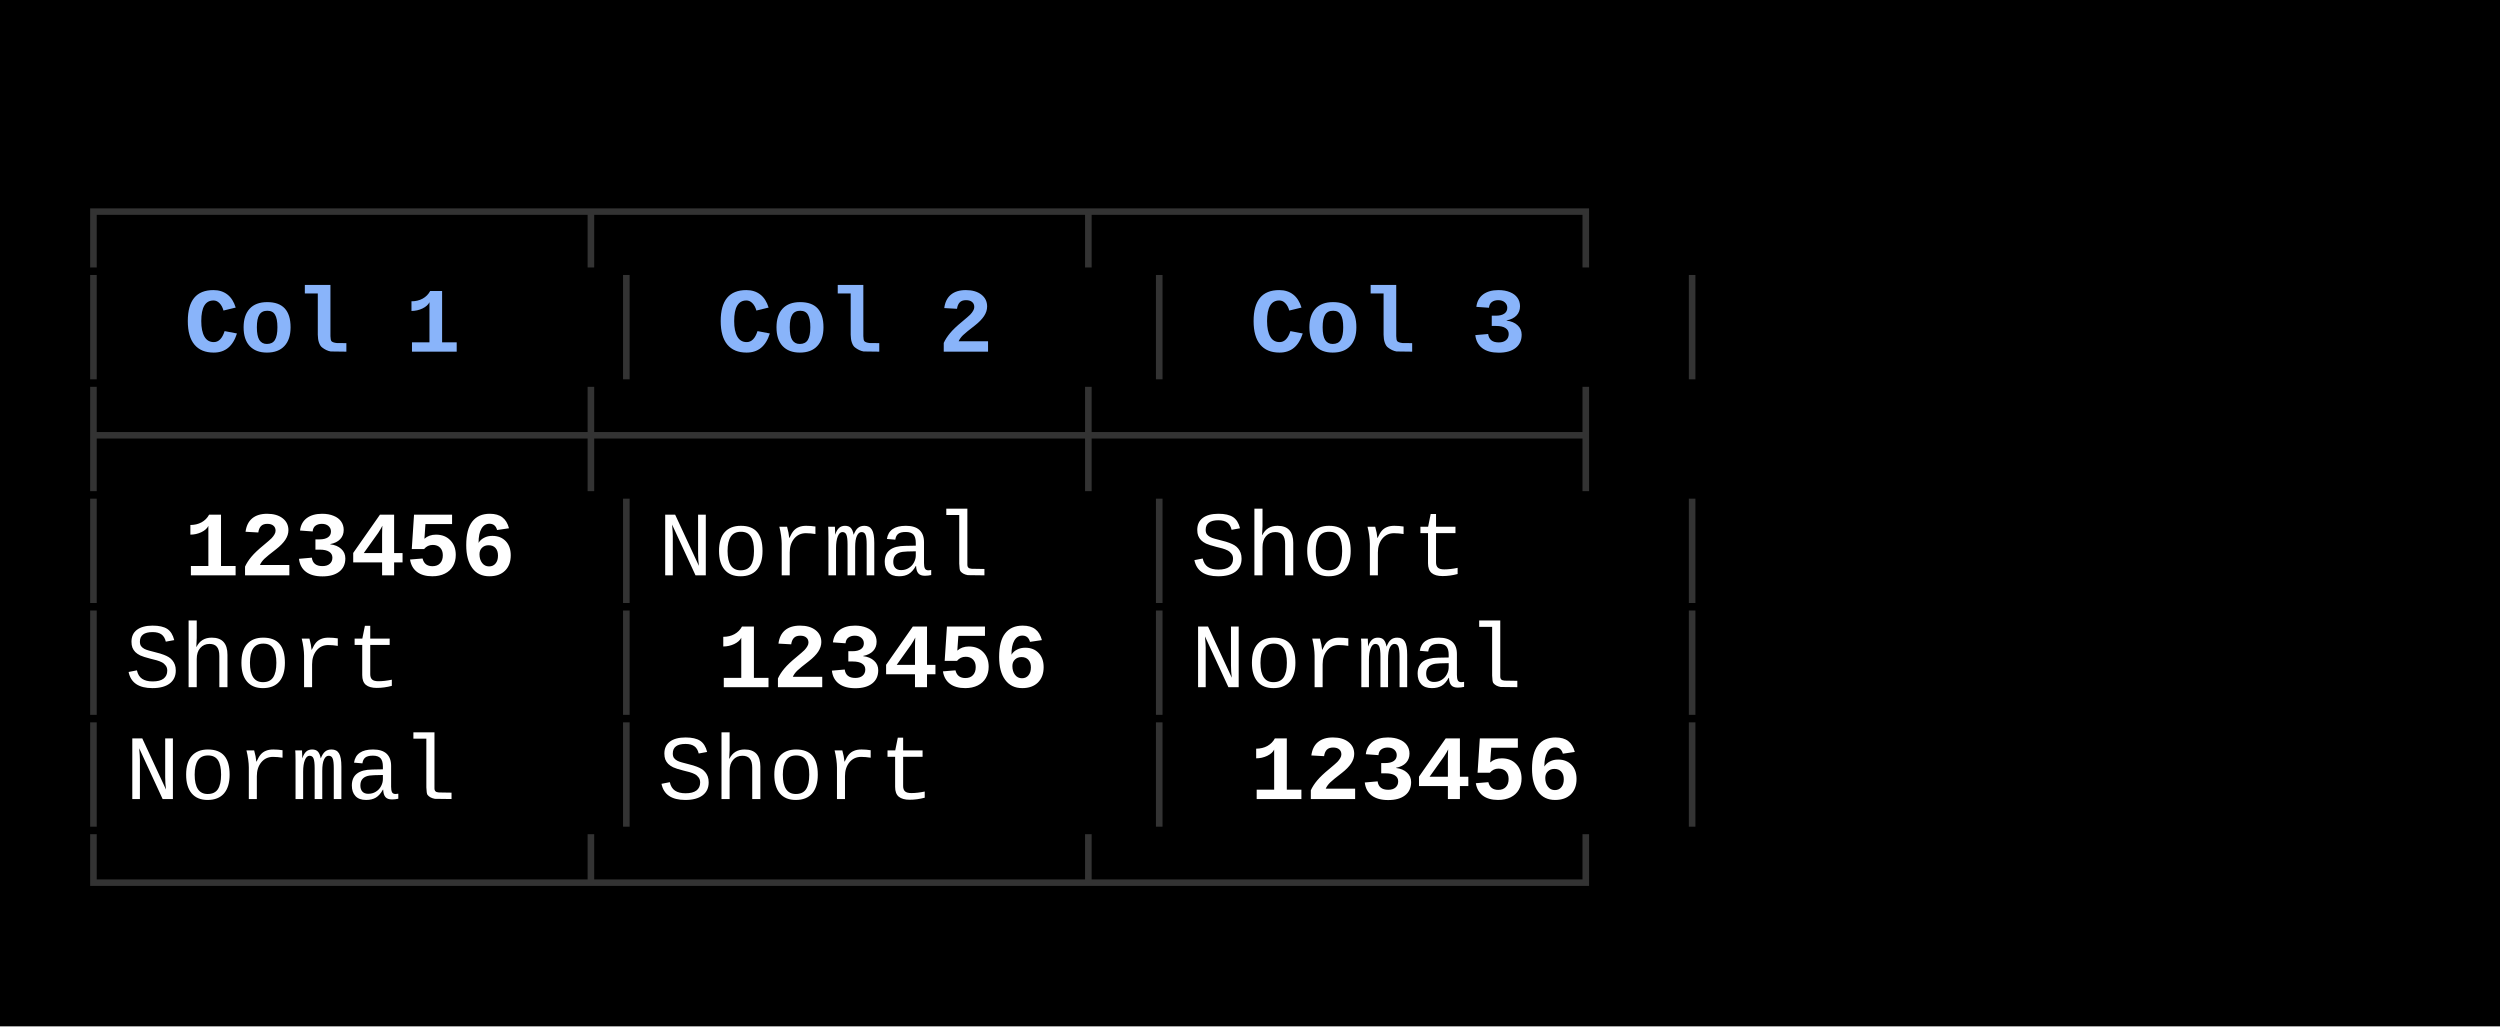
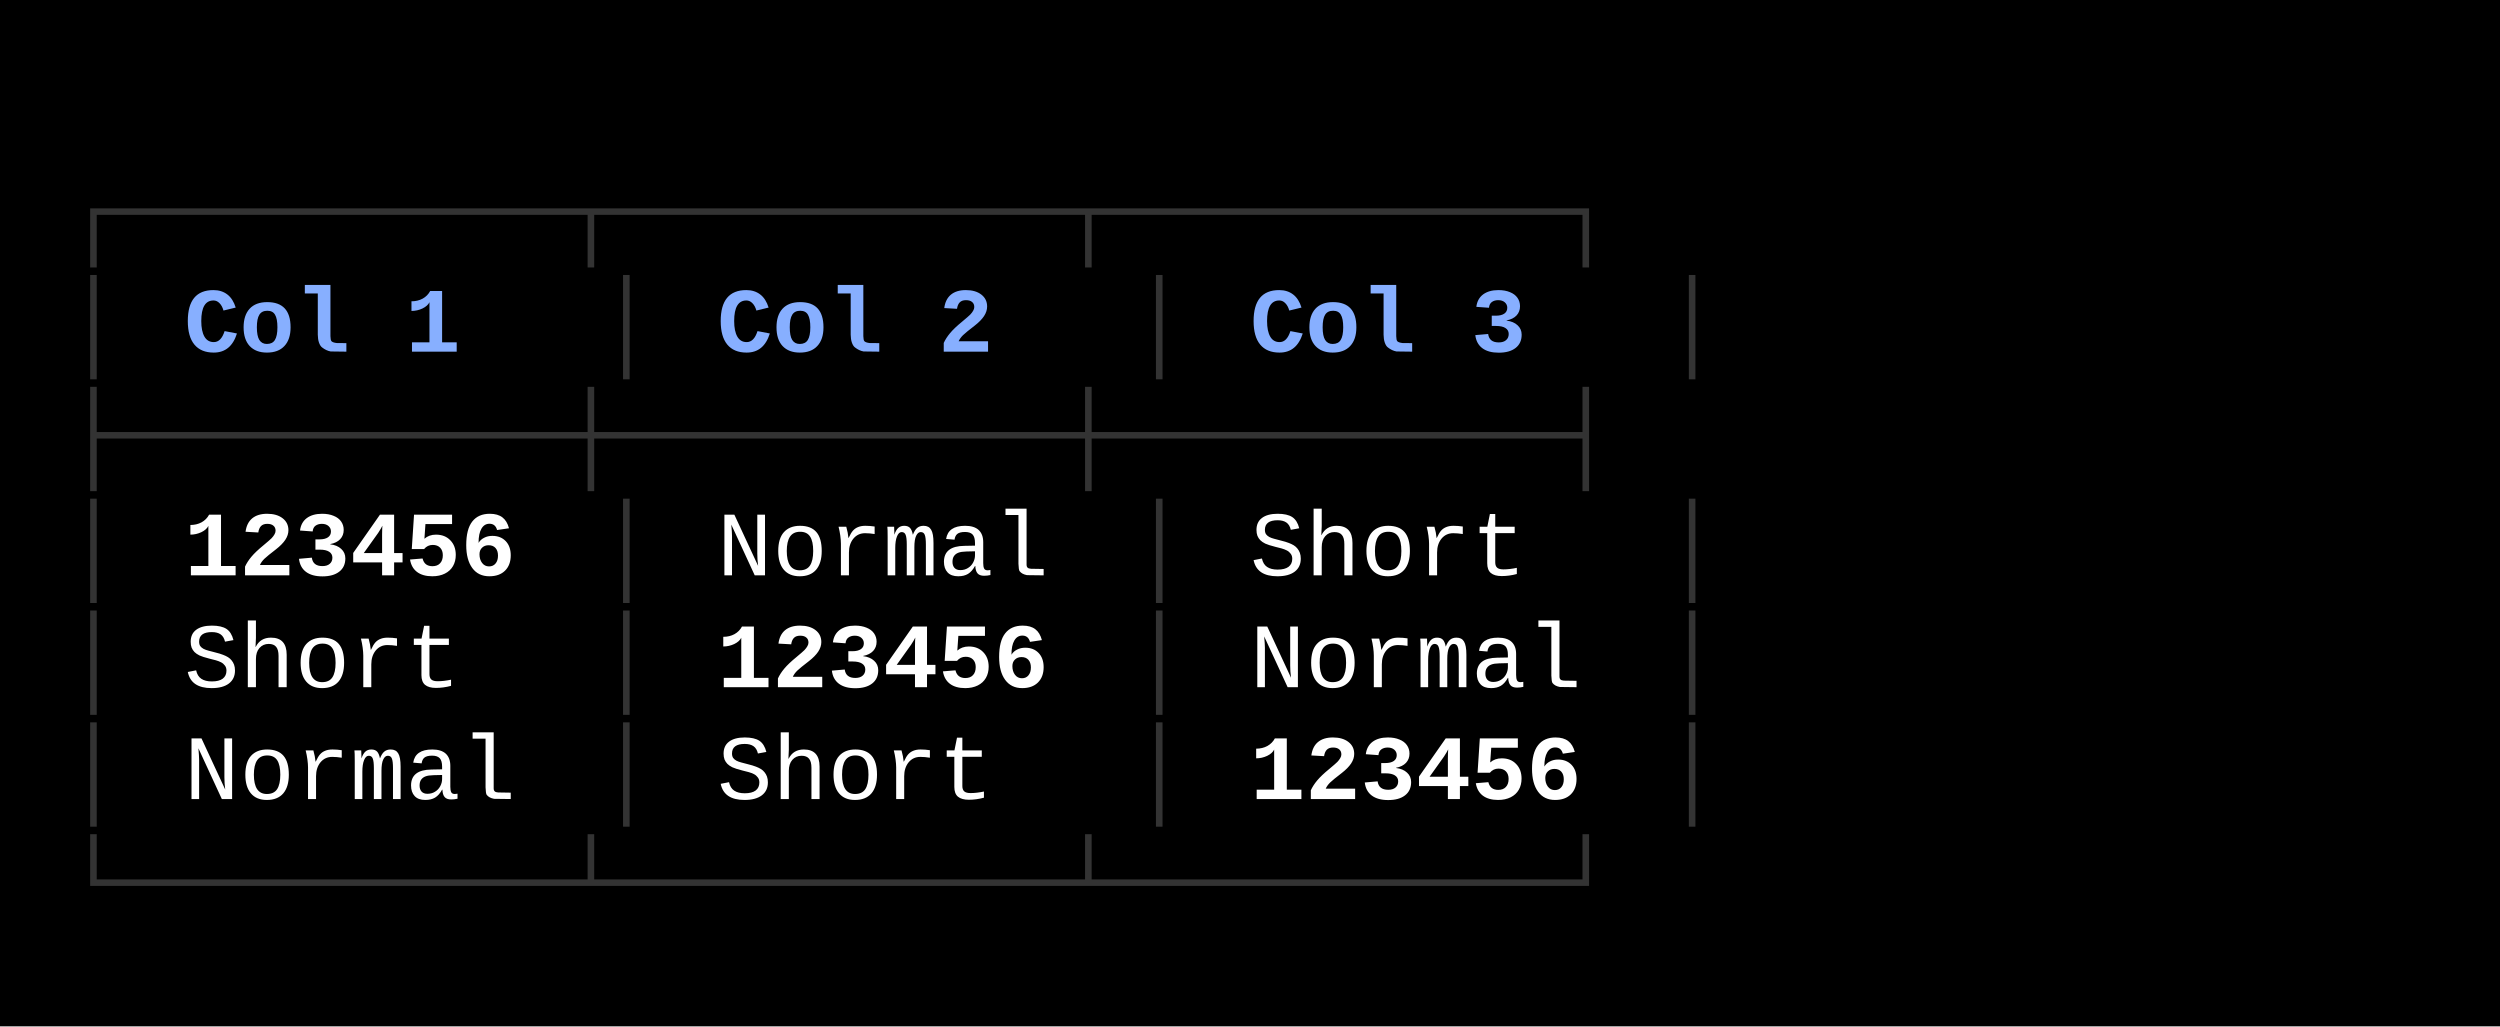
<svg xmlns="http://www.w3.org/2000/svg" width="380" height="156" viewBox="0 0 380 156">
  <style>
    text { font-family: Consolas, "Courier New", monospace; font-size: 14px; dominant-baseline: text-before-edge; white-space: pre; }
  </style>
  <rect width="380" height="156" fill="#000000" />
  <g transform="translate(10, 10)">
    <text x="0" y="19" fill="#333333" textLength="252" lengthAdjust="spacingAndGlyphs">┌────────┬────────┬────────┐</text>
    <text x="0" y="36" fill="#333333" textLength="9" lengthAdjust="spacingAndGlyphs">│</text>
-     <text x="18" y="36" fill="#89b4fa" textLength="45" lengthAdjust="spacingAndGlyphs" font-weight="bold">Col 1</text>
+     <text x="18" y="36" fill="#87afff" textLength="45" lengthAdjust="spacingAndGlyphs" font-weight="bold">Col 1</text>
    <text x="81" y="36" fill="#333333" textLength="9" lengthAdjust="spacingAndGlyphs">│</text>
-     <text x="99" y="36" fill="#89b4fa" textLength="45" lengthAdjust="spacingAndGlyphs" font-weight="bold">Col 2</text>
+     <text x="99" y="36" fill="#87afff" textLength="45" lengthAdjust="spacingAndGlyphs" font-weight="bold">Col 2</text>
    <text x="162" y="36" fill="#333333" textLength="9" lengthAdjust="spacingAndGlyphs">│</text>
-     <text x="180" y="36" fill="#89b4fa" textLength="45" lengthAdjust="spacingAndGlyphs" font-weight="bold">Col 3</text>
+     <text x="180" y="36" fill="#87afff" textLength="45" lengthAdjust="spacingAndGlyphs" font-weight="bold">Col 3</text>
    <text x="243" y="36" fill="#333333" textLength="9" lengthAdjust="spacingAndGlyphs">│</text>
    <text x="0" y="53" fill="#333333" textLength="252" lengthAdjust="spacingAndGlyphs">├────────┼────────┼────────┤</text>
    <text x="0" y="70" fill="#333333" textLength="9" lengthAdjust="spacingAndGlyphs">│</text>
    <text x="18" y="70" fill="#ffffff" textLength="54" lengthAdjust="spacingAndGlyphs" font-weight="bold">123456</text>
    <text x="81" y="70" fill="#333333" textLength="9" lengthAdjust="spacingAndGlyphs">│</text>
-     <text x="90" y="70" fill="#ffffff" textLength="72" lengthAdjust="spacingAndGlyphs"> Normal </text>
+     <text x="99" y="70" fill="#ffffff" textLength="54" lengthAdjust="spacingAndGlyphs">Normal</text>
    <text x="162" y="70" fill="#333333" textLength="9" lengthAdjust="spacingAndGlyphs">│</text>
-     <text x="171" y="70" fill="#ffffff" textLength="72" lengthAdjust="spacingAndGlyphs"> Short  </text>
+     <text x="180" y="70" fill="#ffffff" textLength="45" lengthAdjust="spacingAndGlyphs">Short</text>
    <text x="243" y="70" fill="#333333" textLength="9" lengthAdjust="spacingAndGlyphs">│</text>
    <text x="0" y="87" fill="#333333" textLength="9" lengthAdjust="spacingAndGlyphs">│</text>
-     <text x="9" y="87" fill="#ffffff" textLength="72" lengthAdjust="spacingAndGlyphs"> Short  </text>
+     <text x="18" y="87" fill="#ffffff" textLength="45" lengthAdjust="spacingAndGlyphs">Short</text>
    <text x="81" y="87" fill="#333333" textLength="9" lengthAdjust="spacingAndGlyphs">│</text>
    <text x="99" y="87" fill="#ffffff" textLength="54" lengthAdjust="spacingAndGlyphs" font-weight="bold">123456</text>
    <text x="162" y="87" fill="#333333" textLength="9" lengthAdjust="spacingAndGlyphs">│</text>
-     <text x="171" y="87" fill="#ffffff" textLength="72" lengthAdjust="spacingAndGlyphs"> Normal </text>
+     <text x="180" y="87" fill="#ffffff" textLength="54" lengthAdjust="spacingAndGlyphs">Normal</text>
    <text x="243" y="87" fill="#333333" textLength="9" lengthAdjust="spacingAndGlyphs">│</text>
    <text x="0" y="104" fill="#333333" textLength="9" lengthAdjust="spacingAndGlyphs">│</text>
-     <text x="9" y="104" fill="#ffffff" textLength="72" lengthAdjust="spacingAndGlyphs"> Normal </text>
+     <text x="18" y="104" fill="#ffffff" textLength="54" lengthAdjust="spacingAndGlyphs">Normal</text>
    <text x="81" y="104" fill="#333333" textLength="9" lengthAdjust="spacingAndGlyphs">│</text>
-     <text x="90" y="104" fill="#ffffff" textLength="72" lengthAdjust="spacingAndGlyphs"> Short  </text>
+     <text x="99" y="104" fill="#ffffff" textLength="45" lengthAdjust="spacingAndGlyphs">Short</text>
    <text x="162" y="104" fill="#333333" textLength="9" lengthAdjust="spacingAndGlyphs">│</text>
    <text x="180" y="104" fill="#ffffff" textLength="54" lengthAdjust="spacingAndGlyphs" font-weight="bold">123456</text>
    <text x="243" y="104" fill="#333333" textLength="9" lengthAdjust="spacingAndGlyphs">│</text>
    <text x="0" y="121" fill="#333333" textLength="252" lengthAdjust="spacingAndGlyphs">└────────┴────────┴────────┘</text>
  </g>
</svg>
